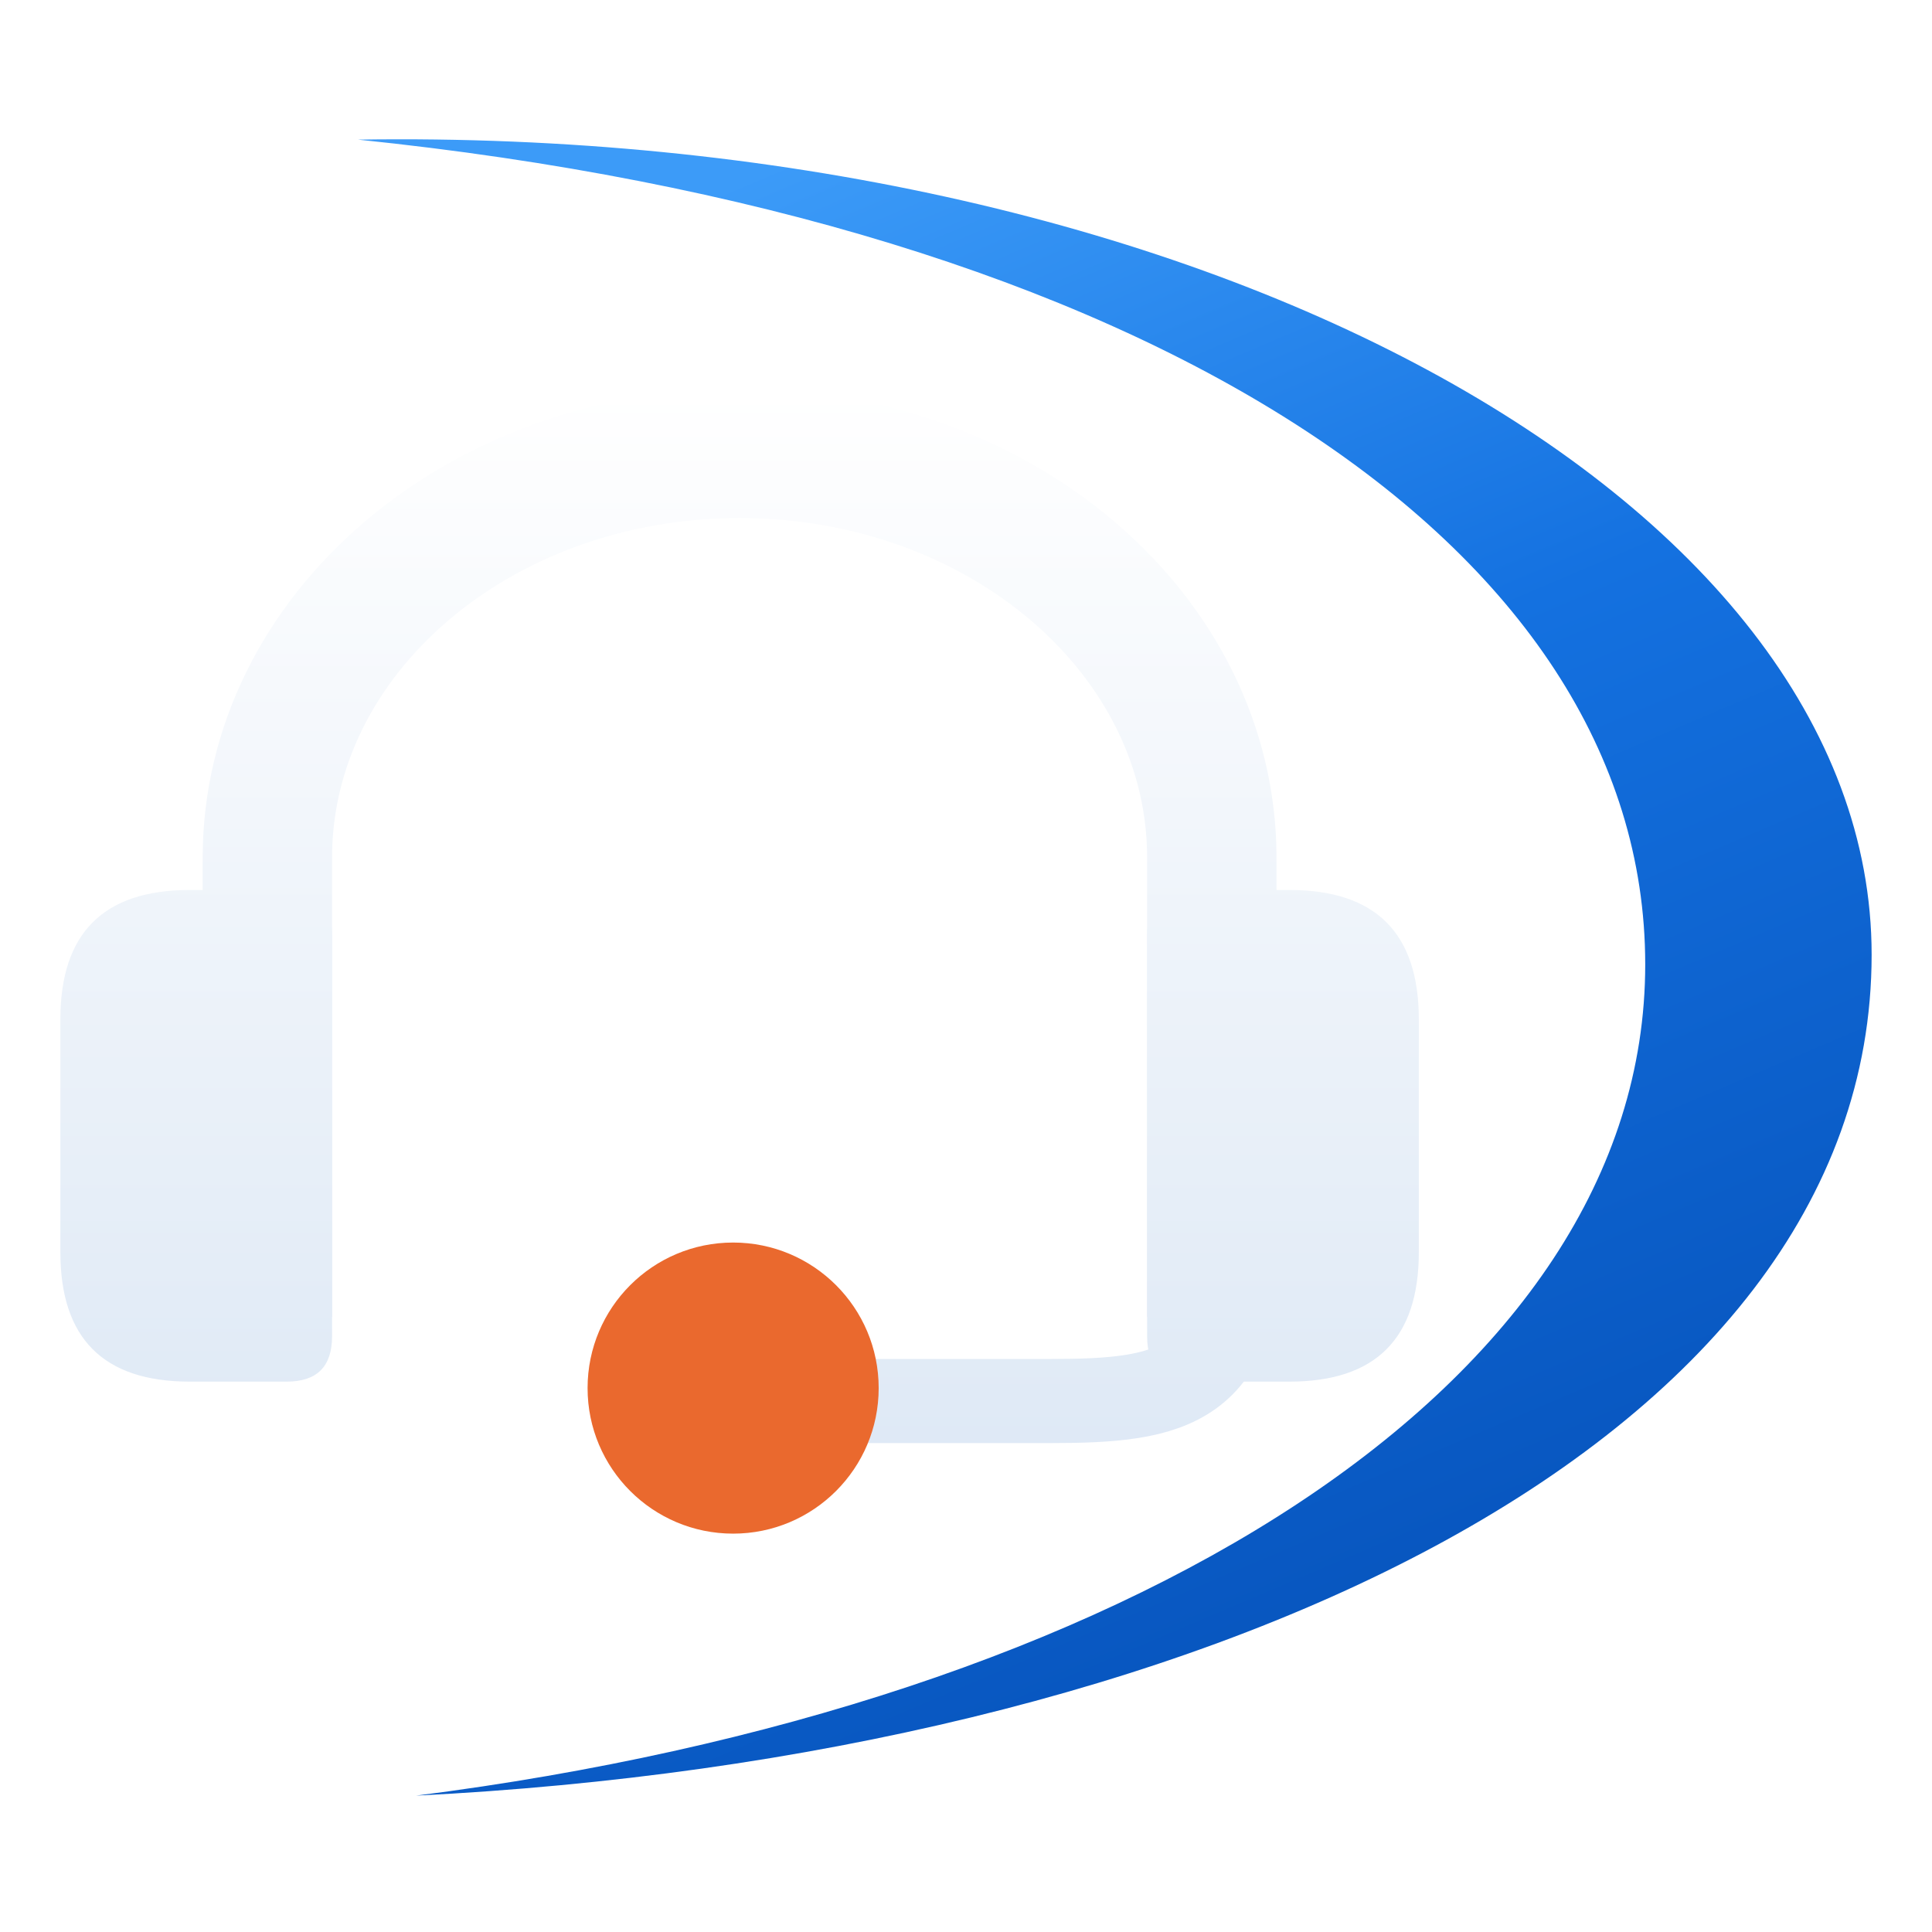
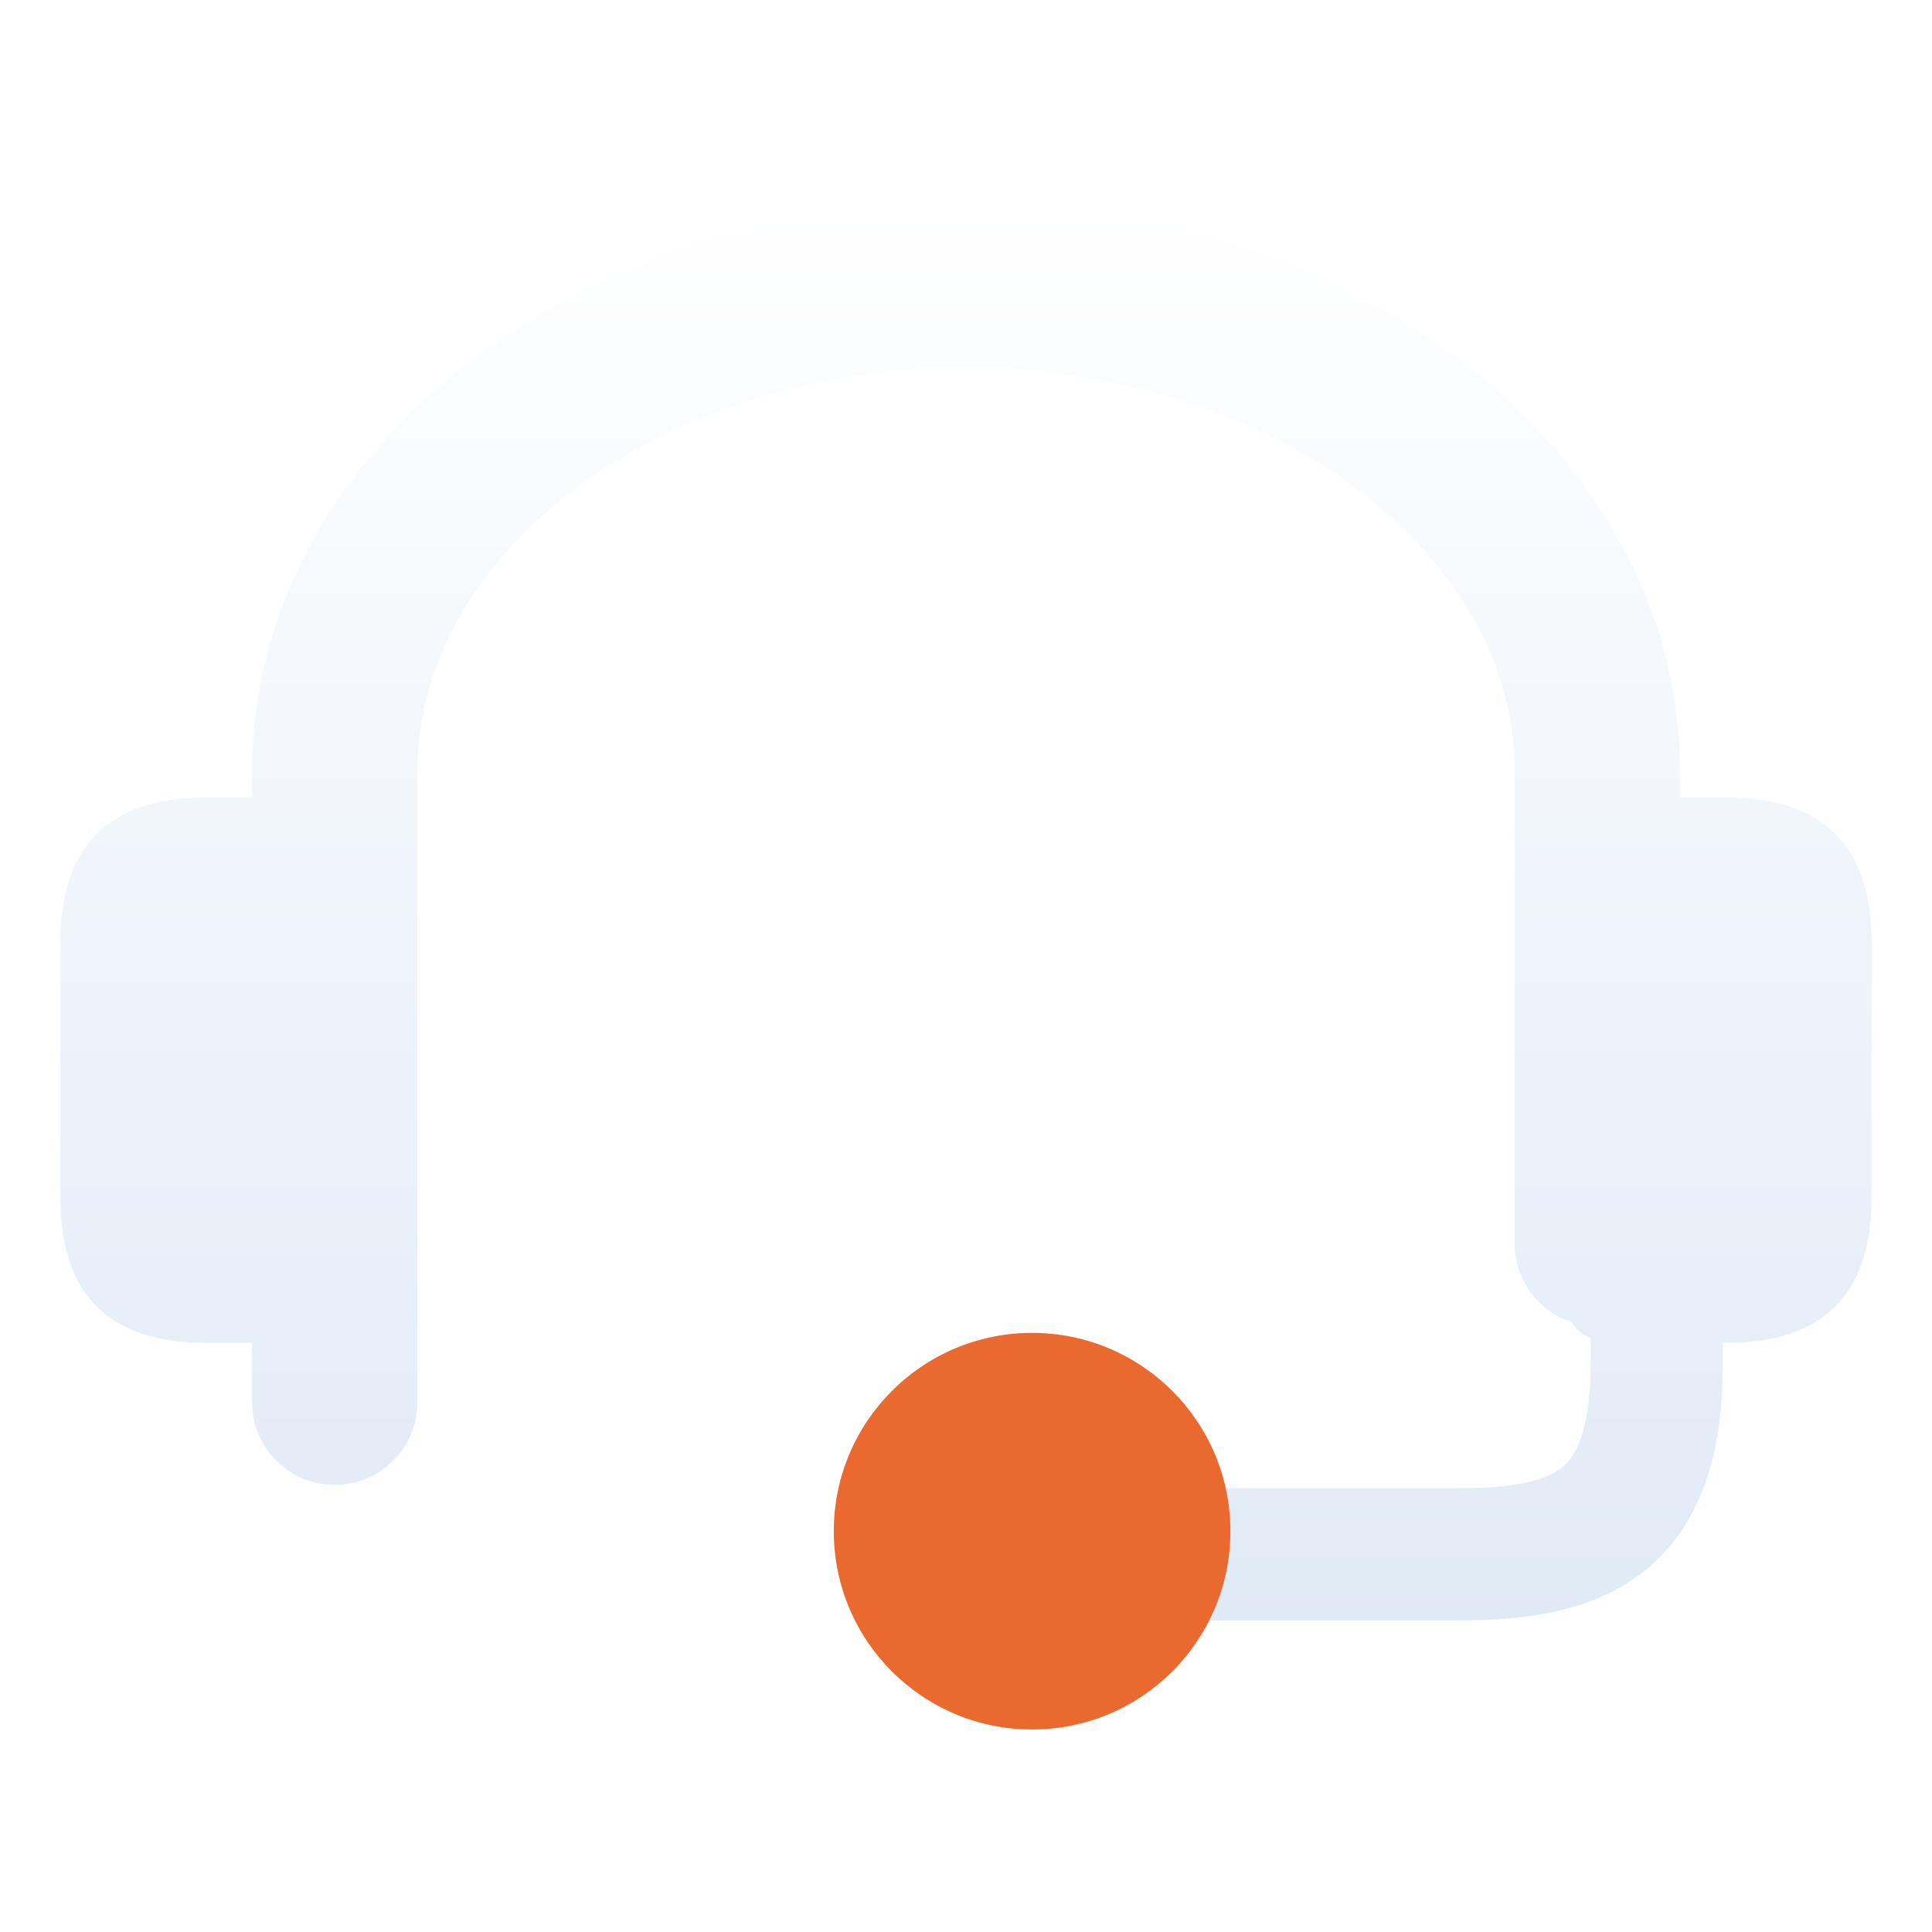
<svg xmlns="http://www.w3.org/2000/svg" viewBox="0 0 1024 1024" width="1024" height="1024">
  <defs>
-     <linearGradient id="mhs" x1="0" y1="217" x2="0" y2="560" gradientUnits="userSpaceOnUse">
+     <linearGradient id="mhs" x1="0" y1="188" x2="0" y2="660" gradientUnits="userSpaceOnUse">
      <stop offset="0" stop-color="#FFFFFF" />
      <stop offset="1" stop-color="#DDE8F5" />
    </linearGradient>
-     <linearGradient id="msw" x1="0.3" y1="0" x2="0.7" y2="1">
-       <stop offset="0" stop-color="#3C9BF8" />
-       <stop offset="0.4" stop-color="#1471E0" />
-       <stop offset="1" stop-color="#0550B8" />
-     </linearGradient>
  </defs>
-   <g transform="translate(-259.43 -166.00) scale(1.71429)">
-     <path d="M 262 140 C 520 136, 730 250, 730 392 C 730 545, 520 640, 280 652 C 500 624, 660 525, 660 395 C 660 265, 505 165, 262 140 Z" fill="url(#msw)" />
-     <path d="M 234.0 504 V 362 A 146.0 125.0 0 0 1 526.0 362 V 504" fill="none" stroke="url(#mhs)" stroke-width="40" />
-     <path d="M 210 372 H 240 Q 254 372 254 386 V 510 Q 254 524 240 524 H 210 Q 170 524 170 484 V 412 Q 170 372 210 372 Z" fill="url(#mhs)" />
-     <path d="M 520 372 H 550 Q 590 372 590 412 V 484 Q 590 524 550 524 H 520 Q 506 524 506 510 V 386 Q 506 372 520 372 Z" fill="url(#mhs)" />
-     <path d="M 535 476 C 535 526, 514 530, 476 530 L 390 530" fill="none" stroke="url(#mhs)" stroke-width="26" stroke-linecap="round" />
-     <circle cx="378" cy="526" r="45" fill="#EA692E" />
+   <g transform="translate(-188.73 -222.01) scale(1.75182)">
+     <path d="M 209.0 551 V 360 A 191.0 147.0 0 0 1 591.0 360 V 503" fill="none" stroke="url(#mhs)" stroke-width="50" stroke-linecap="round" />
+     <path d="M 170 368 H 203 Q 219 368 219 384 V 517 Q 219 533 203 533 H 170 Q 126 533 126 489 V 412 Q 126 368 170 368 Z" fill="url(#mhs)" />
+     <path d="M 597 368 H 630 Q 674 368 674 412 V 489 Q 674 533 630 533 H 597 Q 581 533 581 517 V 384 Q 581 368 597 368 Z" fill="url(#mhs)" />
+     <path d="M 609 493 V 539 C 609 587, 587 597, 549 597 L 440 597" fill="none" stroke="url(#mhs)" stroke-width="40" stroke-linecap="round" stroke-linejoin="round" />
+     <circle cx="420" cy="590" r="60" fill="#EA692E" />
  </g>
</svg>
